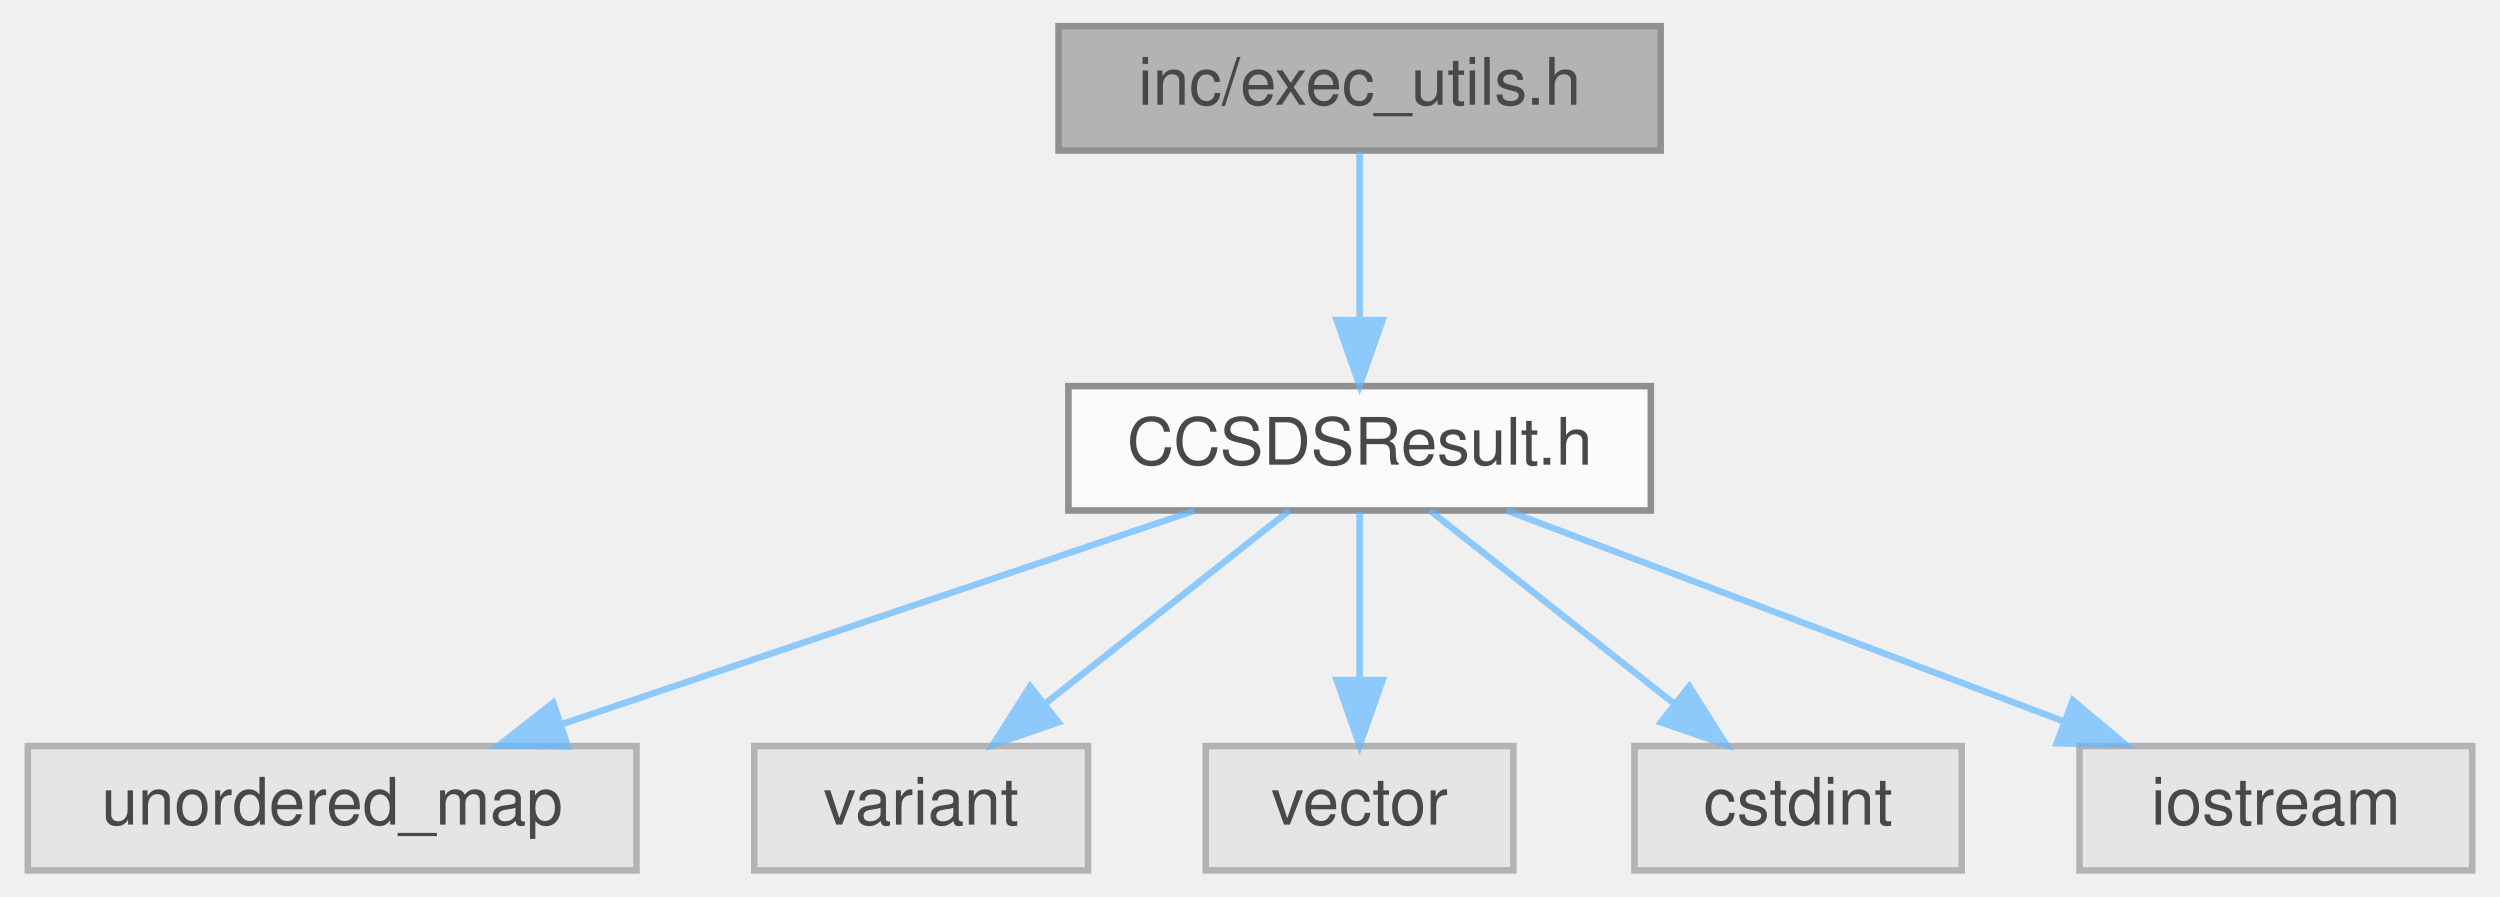
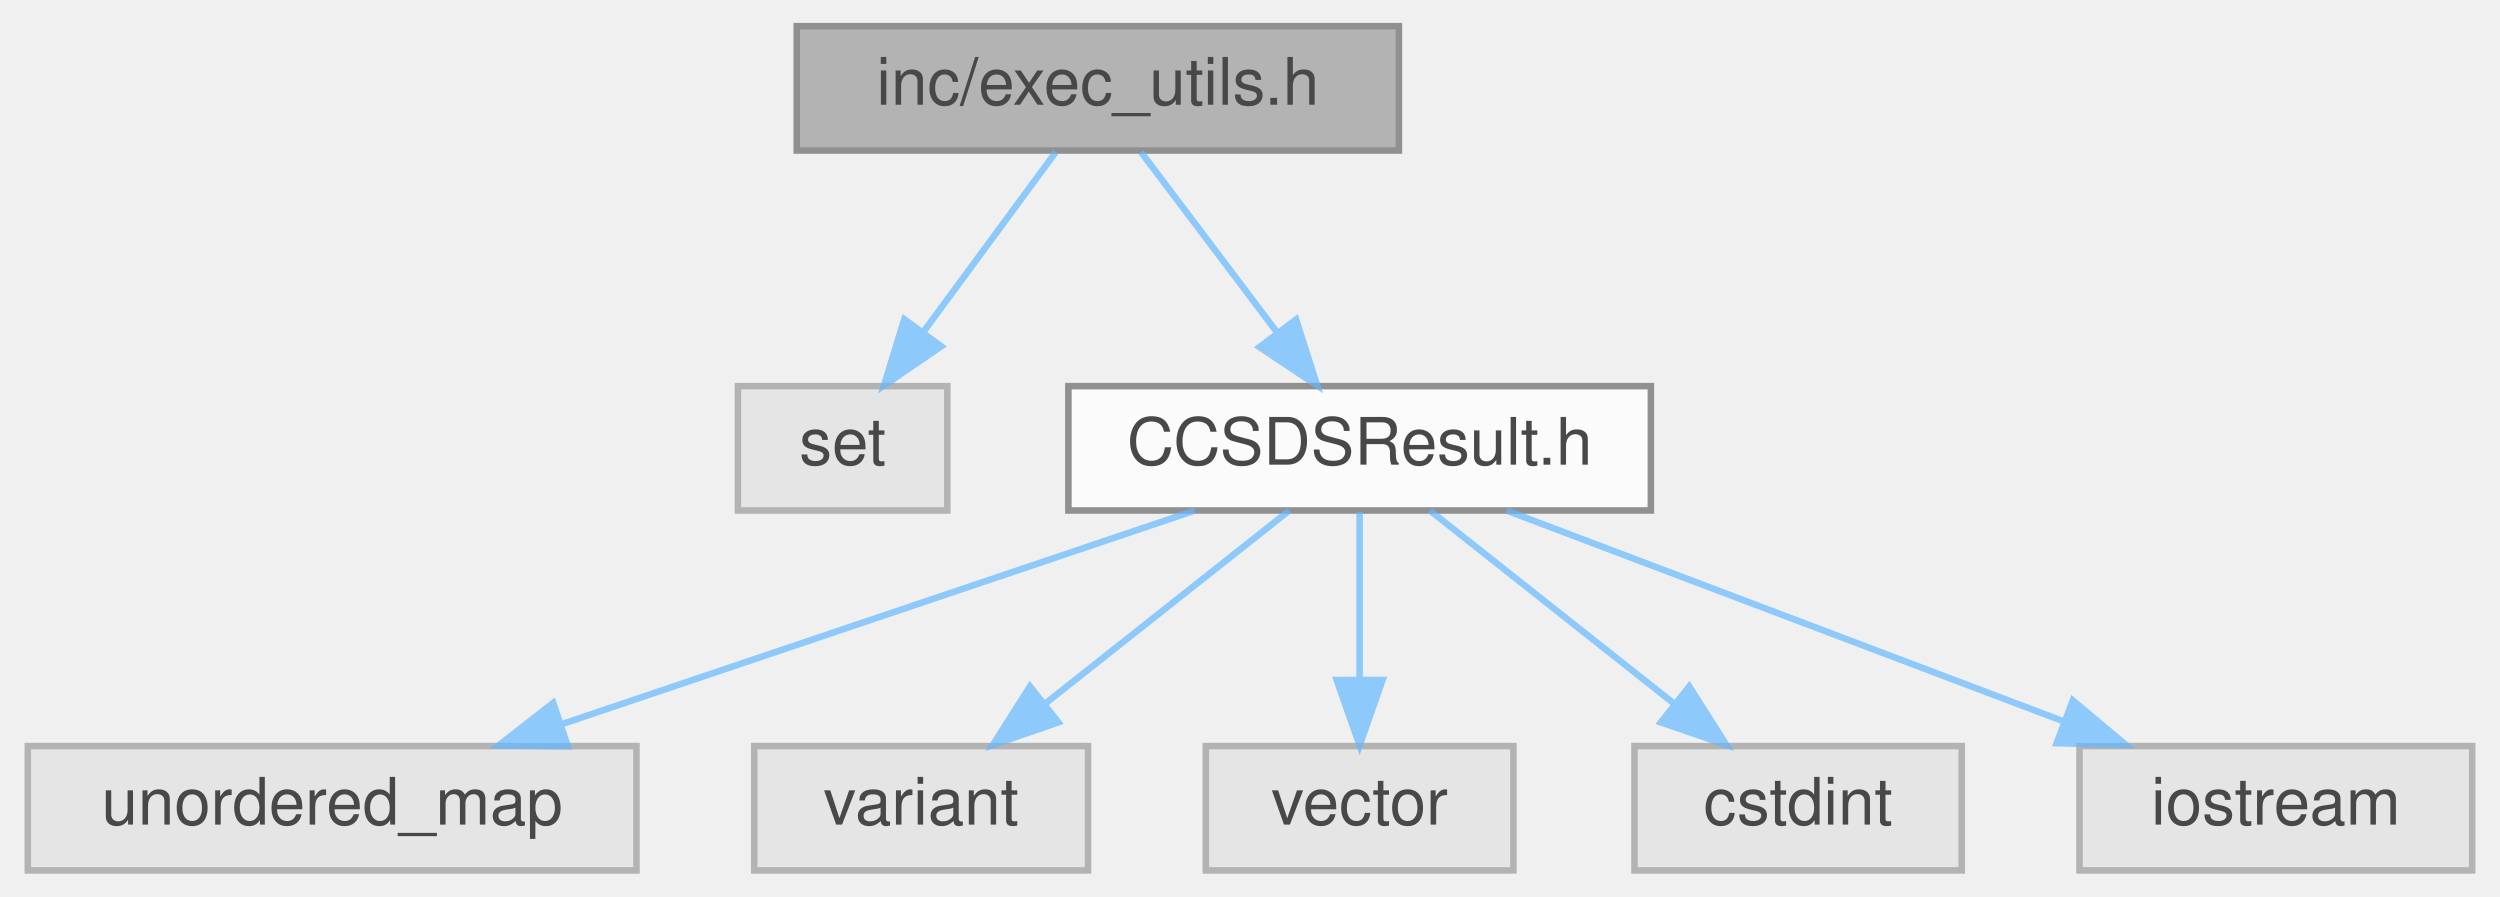
<svg xmlns="http://www.w3.org/2000/svg" xmlns:xlink="http://www.w3.org/1999/xlink" width="382pt" height="137pt" viewBox="0.00 0.00 381.50 137.00">
  <svg id="main" version="1.1" xml:space="preserve">
    <style type="text/css">
.node, .edge {opacity: 0.7;}
.node.selected, .edge.selected {opacity: 1;}
.edge:hover path { stroke: red; }
.edge:hover polygon { stroke: red; fill: red; }
</style>
    <svg id="graph" class="graph">
      <g id="graph0" class="graph" transform="scale(1 1) rotate(0) translate(4 133)">
        <g id="Node000001" class="node">
          <g id="a_Node000001">
            <a xlink:title=" ">
-               <polygon fill="#999999" stroke="#666666" points="249.5,-129 157.5,-129 157.5,-110 249.5,-110 249.5,-129" />
-               <text text-anchor="middle" x="203.5" y="-117" font-family="Helvetica,sans-Serif" font-size="10.00">inc/exec_utils.h</text>
+               <polygon fill="#999999" stroke="#666666" points="209.5,-129 117.5,-129 117.5,-110 209.5,-110 209.5,-129" />
+               <text text-anchor="middle" x="163.5" y="-117" font-family="Helvetica,sans-Serif" font-size="10.00">inc/exec_utils.h</text>
            </a>
          </g>
        </g>
        <g id="Node000002" class="node">
          <g id="a_Node000002">
+             <a xlink:title=" ">
+               <polygon fill="#e0e0e0" stroke="#999999" points="140.5,-74 108.5,-74 108.5,-55 140.5,-55 140.5,-74" />
+               <text text-anchor="middle" x="124.5" y="-62" font-family="Helvetica,sans-Serif" font-size="10.00">set</text>
+             </a>
+           </g>
+         </g>
+         <g id="edge1_Node000001_Node000002" class="edge">
+           <g id="a_edge1_Node000001_Node000002">
+             <a xlink:title=" ">
+               <path fill="none" stroke="#63b8ff" d="M157.06,-109.75C151.61,-102.34 143.64,-91.5 136.94,-82.41" />
+               <polygon fill="#63b8ff" stroke="#63b8ff" points="139.57,-80.07 130.82,-74.09 133.93,-84.22 139.57,-80.07" />
+             </a>
+           </g>
+         </g>
+         <g id="Node000003" class="node">
+           <g id="a_Node000003">
            <a xlink:href="CCSDSResult_8h.html" target="_top" xlink:title=" ">
              <polygon fill="white" stroke="#666666" points="248,-74 159,-74 159,-55 248,-55 248,-74" />
              <text text-anchor="middle" x="203.5" y="-62" font-family="Helvetica,sans-Serif" font-size="10.00">CCSDSResult.h</text>
            </a>
          </g>
        </g>
-         <g id="edge1_Node000001_Node000002" class="edge">
-           <g id="a_edge1_Node000001_Node000002">
+         <g id="edge2_Node000001_Node000003" class="edge">
+           <g id="a_edge2_Node000001_Node000003">
            <a xlink:title=" ">
-               <path fill="none" stroke="#63b8ff" d="M203.5,-109.75C203.5,-102.8 203.5,-92.85 203.5,-84.13" />
-               <polygon fill="#63b8ff" stroke="#63b8ff" points="207,-84.09 203.5,-74.09 200,-84.09 207,-84.09" />
+               <path fill="none" stroke="#63b8ff" d="M170.11,-109.75C175.76,-102.26 184.04,-91.28 190.95,-82.13" />
+               <polygon fill="#63b8ff" stroke="#63b8ff" points="193.79,-84.18 197.02,-74.09 188.2,-79.96 193.79,-84.18" />
            </a>
          </g>
        </g>
-         <g id="Node000003" class="node">
-           <g id="a_Node000003">
+         <g id="Node000004" class="node">
+           <g id="a_Node000004">
            <a xlink:title=" ">
              <polygon fill="#e0e0e0" stroke="#999999" points="93,-19 0,-19 0,0 93,0 93,-19" />
              <text text-anchor="middle" x="46.5" y="-7" font-family="Helvetica,sans-Serif" font-size="10.00">unordered_map</text>
            </a>
          </g>
        </g>
-         <g id="edge2_Node000002_Node000003" class="edge">
-           <g id="a_edge2_Node000002_Node000003">
+         <g id="edge3_Node000003_Node000004" class="edge">
+           <g id="a_edge3_Node000003_Node000004">
            <a xlink:title=" ">
              <path fill="none" stroke="#63b8ff" d="M178.28,-54.98C152.14,-46.16 111.1,-32.31 81.77,-22.41" />
              <polygon fill="#63b8ff" stroke="#63b8ff" points="82.52,-18.96 71.92,-19.08 80.28,-25.6 82.52,-18.96" />
            </a>
          </g>
        </g>
-         <g id="Node000004" class="node">
-           <g id="a_Node000004">
+         <g id="Node000005" class="node">
+           <g id="a_Node000005">
            <a xlink:title=" ">
              <polygon fill="#e0e0e0" stroke="#999999" points="162,-19 111,-19 111,0 162,0 162,-19" />
              <text text-anchor="middle" x="136.5" y="-7" font-family="Helvetica,sans-Serif" font-size="10.00">variant</text>
            </a>
          </g>
        </g>
-         <g id="edge3_Node000002_Node000004" class="edge">
-           <g id="a_edge3_Node000002_Node000004">
+         <g id="edge4_Node000003_Node000005" class="edge">
+           <g id="a_edge4_Node000003_Node000005">
            <a xlink:title=" ">
              <path fill="none" stroke="#63b8ff" d="M192.74,-54.98C182.73,-47.07 167.61,-35.11 155.57,-25.58" />
              <polygon fill="#63b8ff" stroke="#63b8ff" points="157.47,-22.63 147.46,-19.17 153.13,-28.12 157.47,-22.63" />
            </a>
          </g>
        </g>
-         <g id="Node000005" class="node">
-           <g id="a_Node000005">
+         <g id="Node000006" class="node">
+           <g id="a_Node000006">
            <a xlink:title=" ">
              <polygon fill="#e0e0e0" stroke="#999999" points="227,-19 180,-19 180,0 227,0 227,-19" />
              <text text-anchor="middle" x="203.5" y="-7" font-family="Helvetica,sans-Serif" font-size="10.00">vector</text>
            </a>
          </g>
        </g>
-         <g id="edge4_Node000002_Node000005" class="edge">
-           <g id="a_edge4_Node000002_Node000005">
+         <g id="edge5_Node000003_Node000006" class="edge">
+           <g id="a_edge5_Node000003_Node000006">
            <a xlink:title=" ">
              <path fill="none" stroke="#63b8ff" d="M203.5,-54.75C203.5,-47.8 203.5,-37.85 203.5,-29.13" />
              <polygon fill="#63b8ff" stroke="#63b8ff" points="207,-29.09 203.5,-19.09 200,-29.09 207,-29.09" />
            </a>
          </g>
        </g>
-         <g id="Node000006" class="node">
-           <g id="a_Node000006">
+         <g id="Node000007" class="node">
+           <g id="a_Node000007">
            <a xlink:title=" ">
              <polygon fill="#e0e0e0" stroke="#999999" points="295.5,-19 245.5,-19 245.5,0 295.5,0 295.5,-19" />
              <text text-anchor="middle" x="270.5" y="-7" font-family="Helvetica,sans-Serif" font-size="10.00">cstdint</text>
            </a>
          </g>
        </g>
-         <g id="edge5_Node000002_Node000006" class="edge">
-           <g id="a_edge5_Node000002_Node000006">
+         <g id="edge6_Node000003_Node000007" class="edge">
+           <g id="a_edge6_Node000003_Node000007">
            <a xlink:title=" ">
              <path fill="none" stroke="#63b8ff" d="M214.26,-54.98C224.27,-47.07 239.39,-35.11 251.43,-25.58" />
              <polygon fill="#63b8ff" stroke="#63b8ff" points="253.87,-28.12 259.54,-19.17 249.53,-22.63 253.87,-28.12" />
            </a>
          </g>
        </g>
-         <g id="Node000007" class="node">
-           <g id="a_Node000007">
+         <g id="Node000008" class="node">
+           <g id="a_Node000008">
            <a xlink:title=" ">
              <polygon fill="#e0e0e0" stroke="#999999" points="373.5,-19 313.5,-19 313.5,0 373.5,0 373.5,-19" />
              <text text-anchor="middle" x="343.5" y="-7" font-family="Helvetica,sans-Serif" font-size="10.00">iostream</text>
            </a>
          </g>
        </g>
-         <g id="edge6_Node000002_Node000007" class="edge">
-           <g id="a_edge6_Node000002_Node000007">
+         <g id="edge7_Node000003_Node000008" class="edge">
+           <g id="a_edge7_Node000003_Node000008">
            <a xlink:title=" ">
              <path fill="none" stroke="#63b8ff" d="M225.99,-54.98C249.02,-46.27 285.04,-32.63 311.13,-22.75" />
              <polygon fill="#63b8ff" stroke="#63b8ff" points="312.48,-25.98 320.6,-19.17 310.01,-19.44 312.48,-25.98" />
            </a>
          </g>
        </g>
      </g>
    </svg>
  </svg>
  <style type="text/css">

[data-mouse-over-selected='false'] { opacity: 0.7; }
[data-mouse-over-selected='true']  { opacity: 1.0; }

</style>
</svg>
